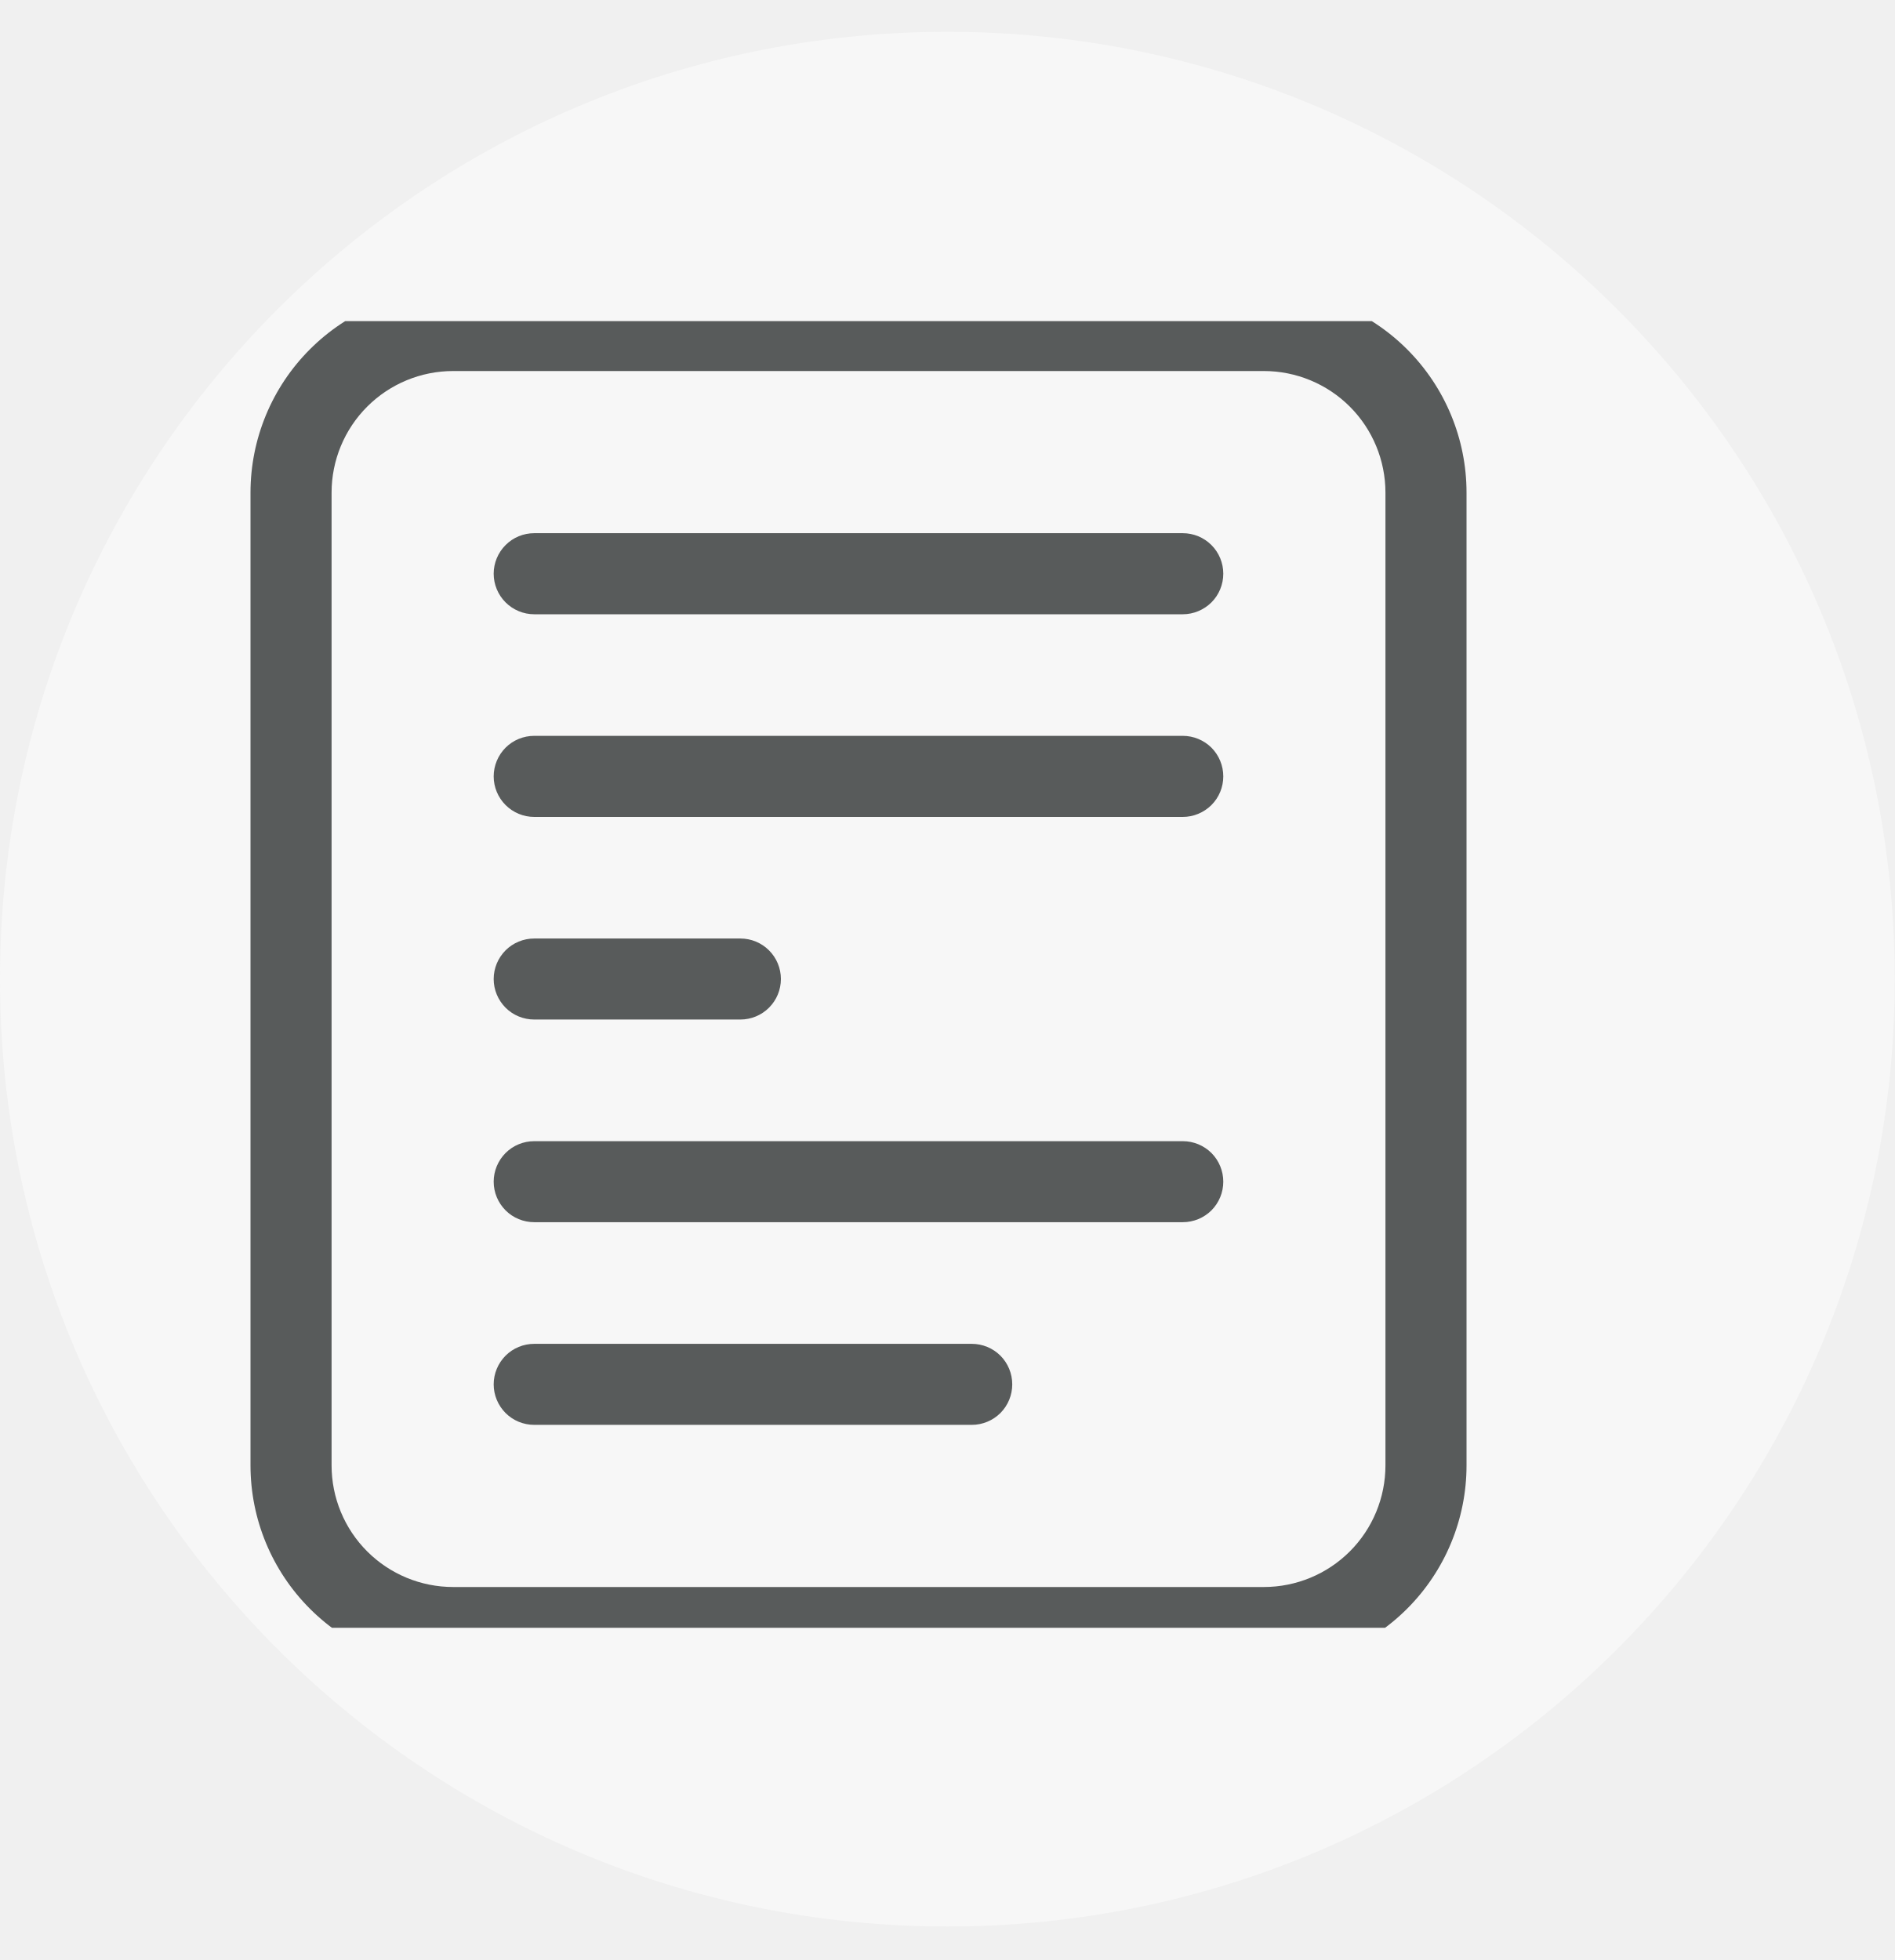
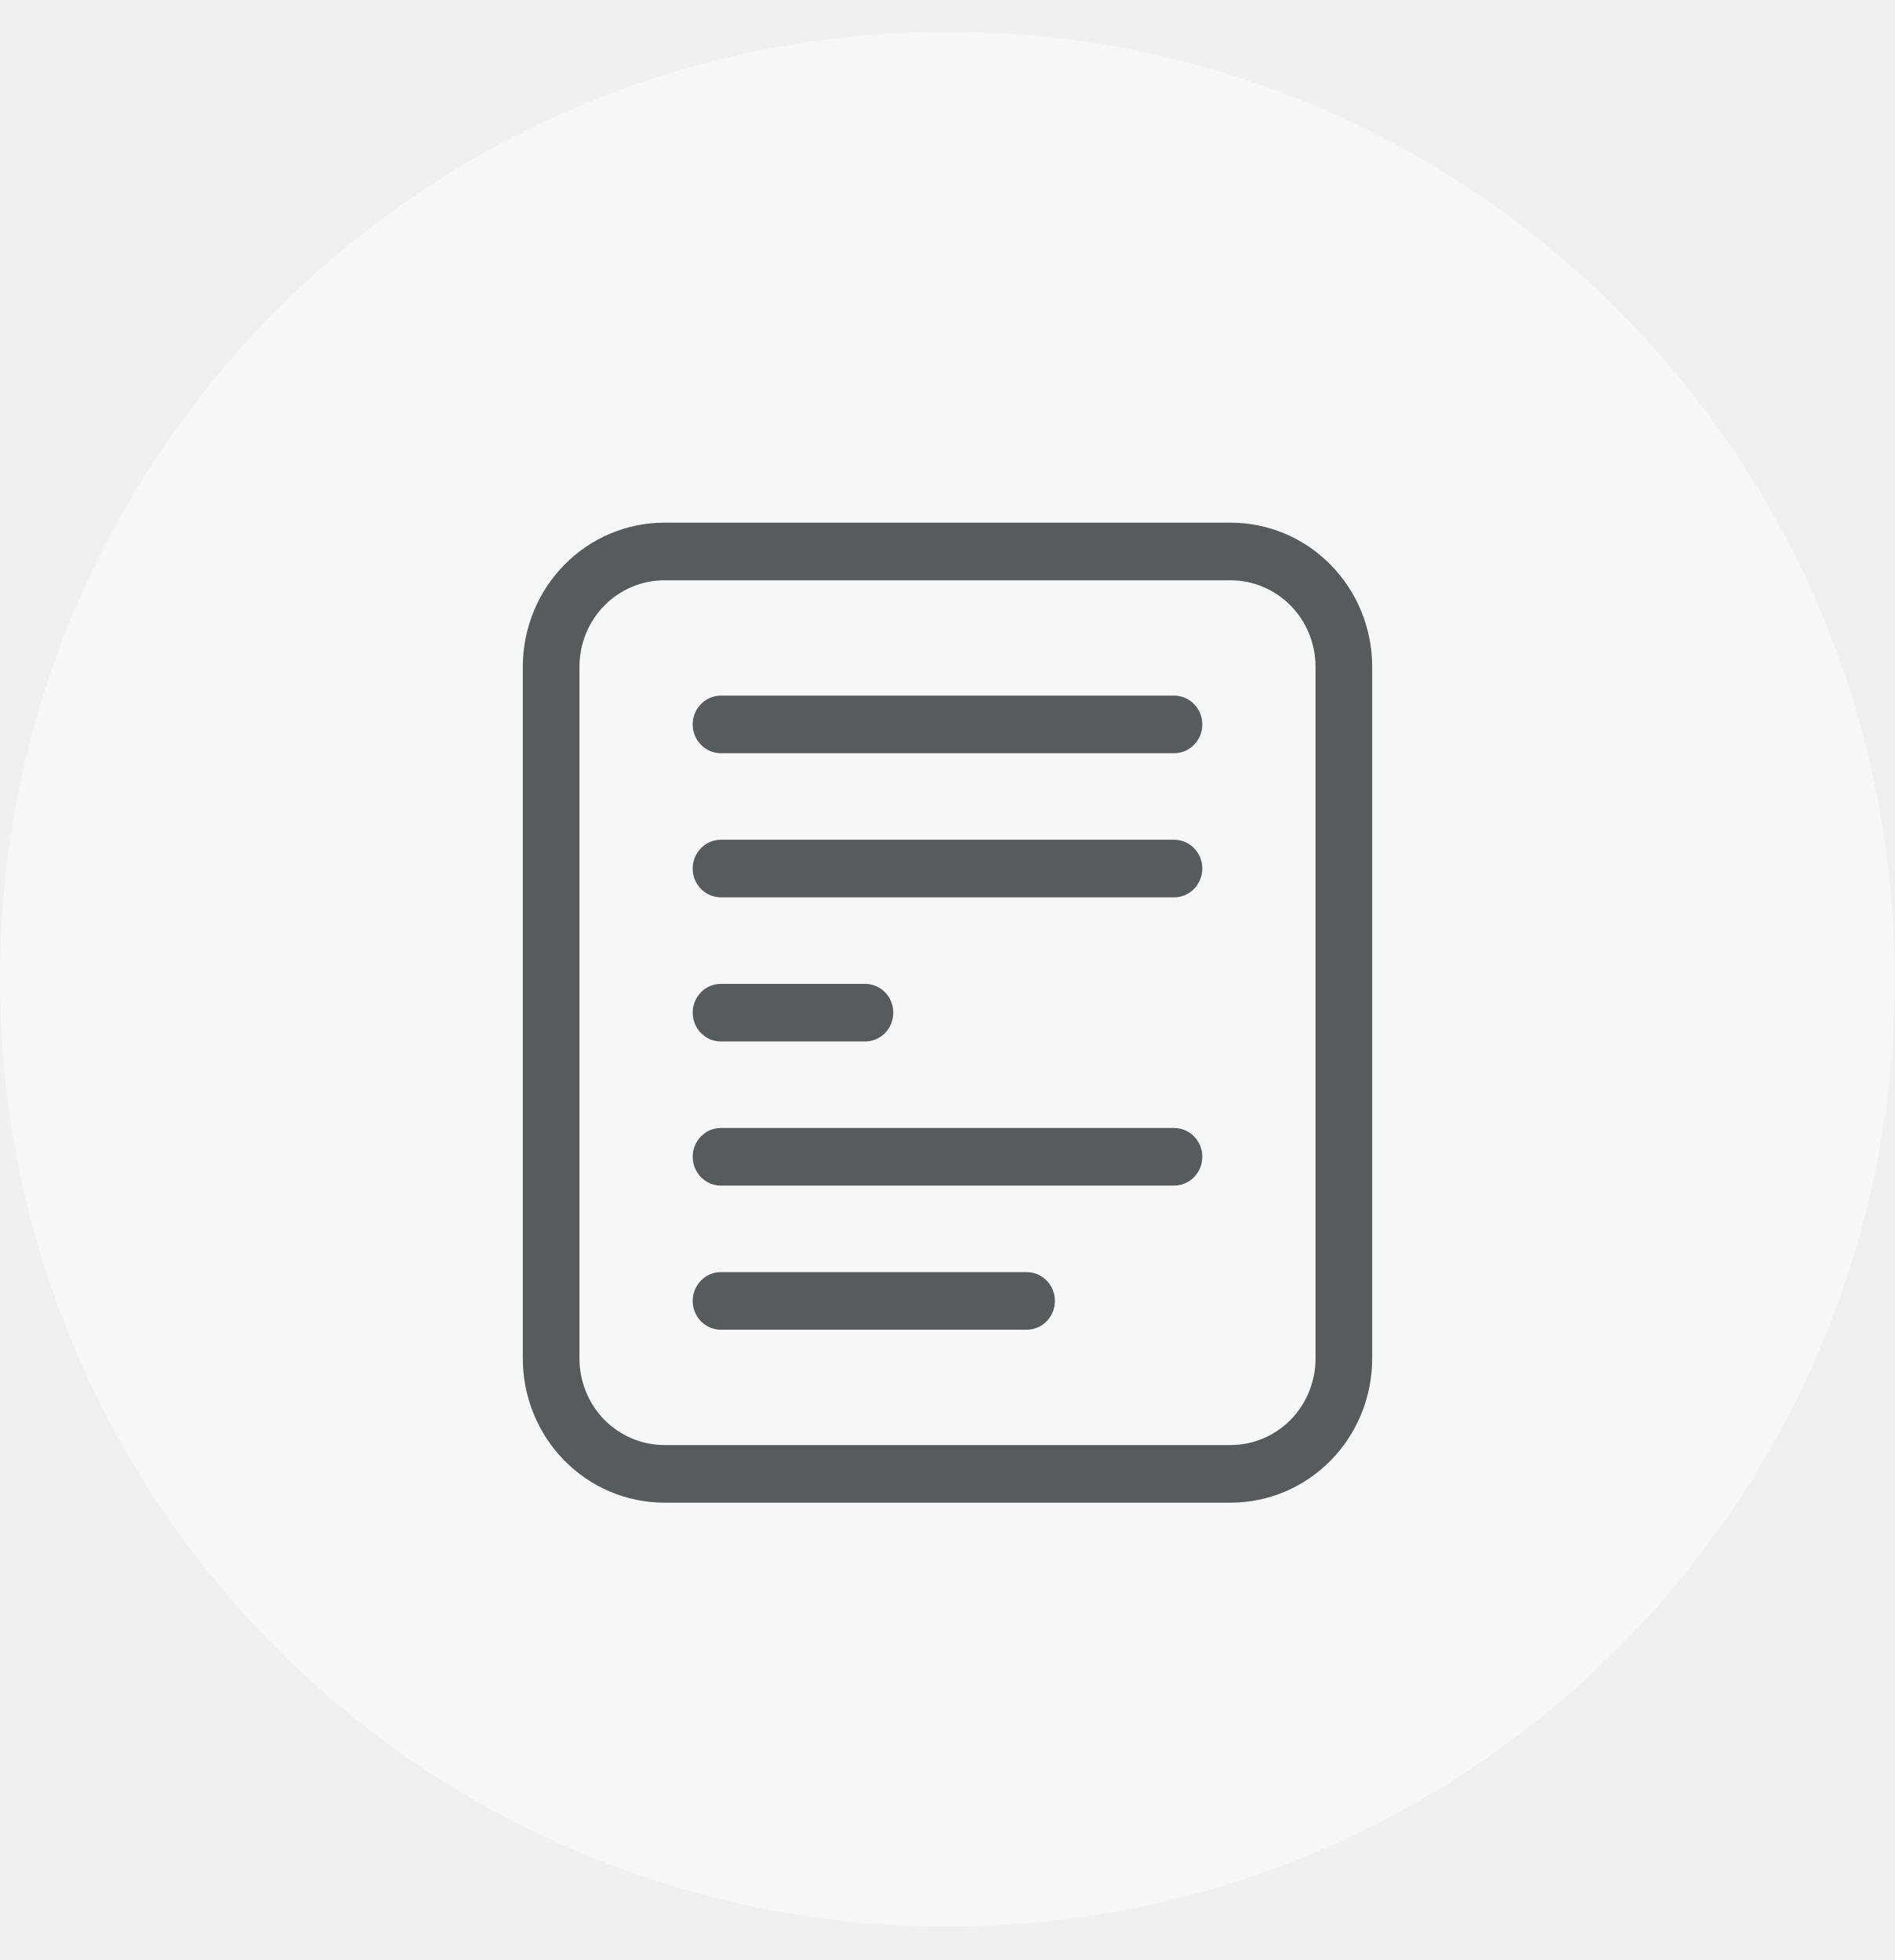
<svg xmlns="http://www.w3.org/2000/svg" width="29" height="30" viewBox="0 0 29 30" fill="none">
  <circle cx="14.5" cy="14.987" r="14.5" fill="#F7F7F7" />
-   <g clip-path="url(#clip0_6192_30362)">
-     <path d="M19.344 4.438H6.936C6.113 4.438 5.324 4.765 4.743 5.347C4.161 5.929 3.834 6.718 3.834 7.54V22.43C3.834 23.252 4.161 24.041 4.743 24.623C5.324 25.205 6.113 25.532 6.936 25.532H19.344C20.166 25.532 20.955 25.205 21.537 24.623C22.119 24.041 22.446 23.252 22.446 22.43V7.54C22.446 6.718 22.119 5.929 21.537 5.347C20.955 4.765 20.166 4.438 19.344 4.438ZM21.205 22.43C21.205 22.923 21.009 23.397 20.66 23.746C20.311 24.095 19.837 24.291 19.344 24.291H6.936C6.442 24.291 5.969 24.095 5.62 23.746C5.271 23.397 5.075 22.923 5.075 22.43V7.54C5.075 7.047 5.271 6.573 5.62 6.224C5.969 5.875 6.442 5.679 6.936 5.679H19.344C19.837 5.679 20.311 5.875 20.66 6.224C21.009 6.573 21.205 7.047 21.205 7.54V22.43ZM18.723 8.781C18.723 8.946 18.658 9.104 18.542 9.22C18.425 9.336 18.267 9.402 18.103 9.402H8.177C8.012 9.402 7.854 9.336 7.738 9.22C7.622 9.104 7.556 8.946 7.556 8.781C7.556 8.617 7.622 8.459 7.738 8.343C7.854 8.226 8.012 8.161 8.177 8.161H18.103C18.267 8.161 18.425 8.226 18.542 8.343C18.658 8.459 18.723 8.617 18.723 8.781ZM18.723 11.883C18.723 12.048 18.658 12.206 18.542 12.322C18.425 12.438 18.267 12.504 18.103 12.504H8.177C8.012 12.504 7.854 12.438 7.738 12.322C7.622 12.206 7.556 12.048 7.556 11.883C7.556 11.719 7.622 11.561 7.738 11.444C7.854 11.328 8.012 11.263 8.177 11.263H18.103C18.267 11.263 18.425 11.328 18.542 11.444C18.658 11.561 18.723 11.719 18.723 11.883ZM11.952 14.985C11.952 15.15 11.887 15.307 11.77 15.424C11.654 15.54 11.496 15.605 11.332 15.605H8.177C8.012 15.605 7.854 15.54 7.738 15.424C7.622 15.307 7.556 15.15 7.556 14.985C7.556 14.82 7.622 14.663 7.738 14.546C7.854 14.43 8.012 14.365 8.177 14.365H11.332C11.496 14.365 11.654 14.43 11.77 14.546C11.887 14.663 11.952 14.82 11.952 14.985ZM18.723 18.087C18.723 18.252 18.658 18.409 18.542 18.526C18.425 18.642 18.267 18.707 18.103 18.707H8.177C8.012 18.707 7.854 18.642 7.738 18.526C7.622 18.409 7.556 18.252 7.556 18.087C7.556 17.922 7.622 17.765 7.738 17.648C7.854 17.532 8.012 17.467 8.177 17.467H18.103C18.267 17.467 18.425 17.532 18.542 17.648C18.658 17.765 18.723 17.922 18.723 18.087ZM15.493 21.189C15.493 21.354 15.428 21.511 15.312 21.628C15.195 21.744 15.038 21.809 14.873 21.809H8.177C8.012 21.809 7.854 21.744 7.738 21.628C7.622 21.511 7.556 21.354 7.556 21.189C7.556 21.024 7.622 20.867 7.738 20.75C7.854 20.634 8.012 20.569 8.177 20.569H14.873C15.038 20.569 15.195 20.634 15.312 20.75C15.428 20.867 15.493 21.024 15.493 21.189Z" fill="#585B5B" />
-   </g>
-   <defs>
-     <clipPath id="clip0_6192_30362">
-       <rect width="20" height="20" fill="white" transform="translate(3 4.91504)" />
-     </clipPath>
-   </defs>
+   <path d="M18.835 8H10.169C9.594 8 9.043 8.232 8.637 8.646C8.23 9.06 8.002 9.621 8.002 10.206V20.794C8.002 21.379 8.23 21.94 8.637 22.354C9.043 22.768 9.594 23 10.169 23H18.835C19.41 23 19.961 22.768 20.367 22.354C20.774 21.94 21.002 21.379 21.002 20.794V10.206C21.002 9.621 20.774 9.06 20.367 8.646C19.961 8.232 19.41 8 18.835 8ZM20.135 20.794C20.135 21.145 19.998 21.482 19.755 21.73C19.511 21.978 19.18 22.118 18.835 22.118H10.169C9.824 22.118 9.493 21.978 9.249 21.73C9.006 21.482 8.869 21.145 8.869 20.794V10.206C8.869 9.855 9.006 9.518 9.249 9.27C9.493 9.022 9.824 8.882 10.169 8.882H18.835C19.18 8.882 19.511 9.022 19.755 9.27C19.998 9.518 20.135 9.855 20.135 10.206V20.794ZM18.402 11.088C18.402 11.205 18.356 11.318 18.275 11.4C18.194 11.483 18.084 11.529 17.969 11.529H11.035C10.92 11.529 10.81 11.483 10.729 11.4C10.648 11.318 10.602 11.205 10.602 11.088C10.602 10.971 10.648 10.859 10.729 10.776C10.81 10.694 10.92 10.647 11.035 10.647H17.969C18.084 10.647 18.194 10.694 18.275 10.776C18.356 10.859 18.402 10.971 18.402 11.088ZM18.402 13.294C18.402 13.411 18.356 13.523 18.275 13.606C18.194 13.689 18.084 13.735 17.969 13.735H11.035C10.92 13.735 10.81 13.689 10.729 13.606C10.648 13.523 10.602 13.411 10.602 13.294C10.602 13.177 10.648 13.065 10.729 12.982C10.81 12.899 10.92 12.853 11.035 12.853H17.969C18.084 12.853 18.194 12.899 18.275 12.982C18.356 13.065 18.402 13.177 18.402 13.294ZM13.672 15.5C13.672 15.617 13.627 15.729 13.546 15.812C13.464 15.895 13.354 15.941 13.239 15.941H11.035C10.92 15.941 10.81 15.895 10.729 15.812C10.648 15.729 10.602 15.617 10.602 15.5C10.602 15.383 10.648 15.271 10.729 15.188C10.81 15.105 10.92 15.059 11.035 15.059H13.239C13.354 15.059 13.464 15.105 13.546 15.188C13.627 15.271 13.672 15.383 13.672 15.5ZM18.402 17.706C18.402 17.823 18.356 17.935 18.275 18.018C18.194 18.101 18.084 18.147 17.969 18.147H11.035C10.92 18.147 10.81 18.101 10.729 18.018C10.648 17.935 10.602 17.823 10.602 17.706C10.602 17.589 10.648 17.477 10.729 17.394C10.81 17.311 10.92 17.265 11.035 17.265H17.969C18.084 17.265 18.194 17.311 18.275 17.394C18.356 17.477 18.402 17.589 18.402 17.706ZM16.146 19.912C16.146 20.029 16.1 20.141 16.019 20.224C15.938 20.306 15.828 20.353 15.713 20.353H11.035C10.92 20.353 10.81 20.306 10.729 20.224C10.648 20.141 10.602 20.029 10.602 19.912C10.602 19.795 10.648 19.683 10.729 19.6C10.81 19.517 10.92 19.471 11.035 19.471H15.713C15.828 19.471 15.938 19.517 16.019 19.6C16.1 19.683 16.146 19.795 16.146 19.912Z" fill="#585B5B" />
</svg>
